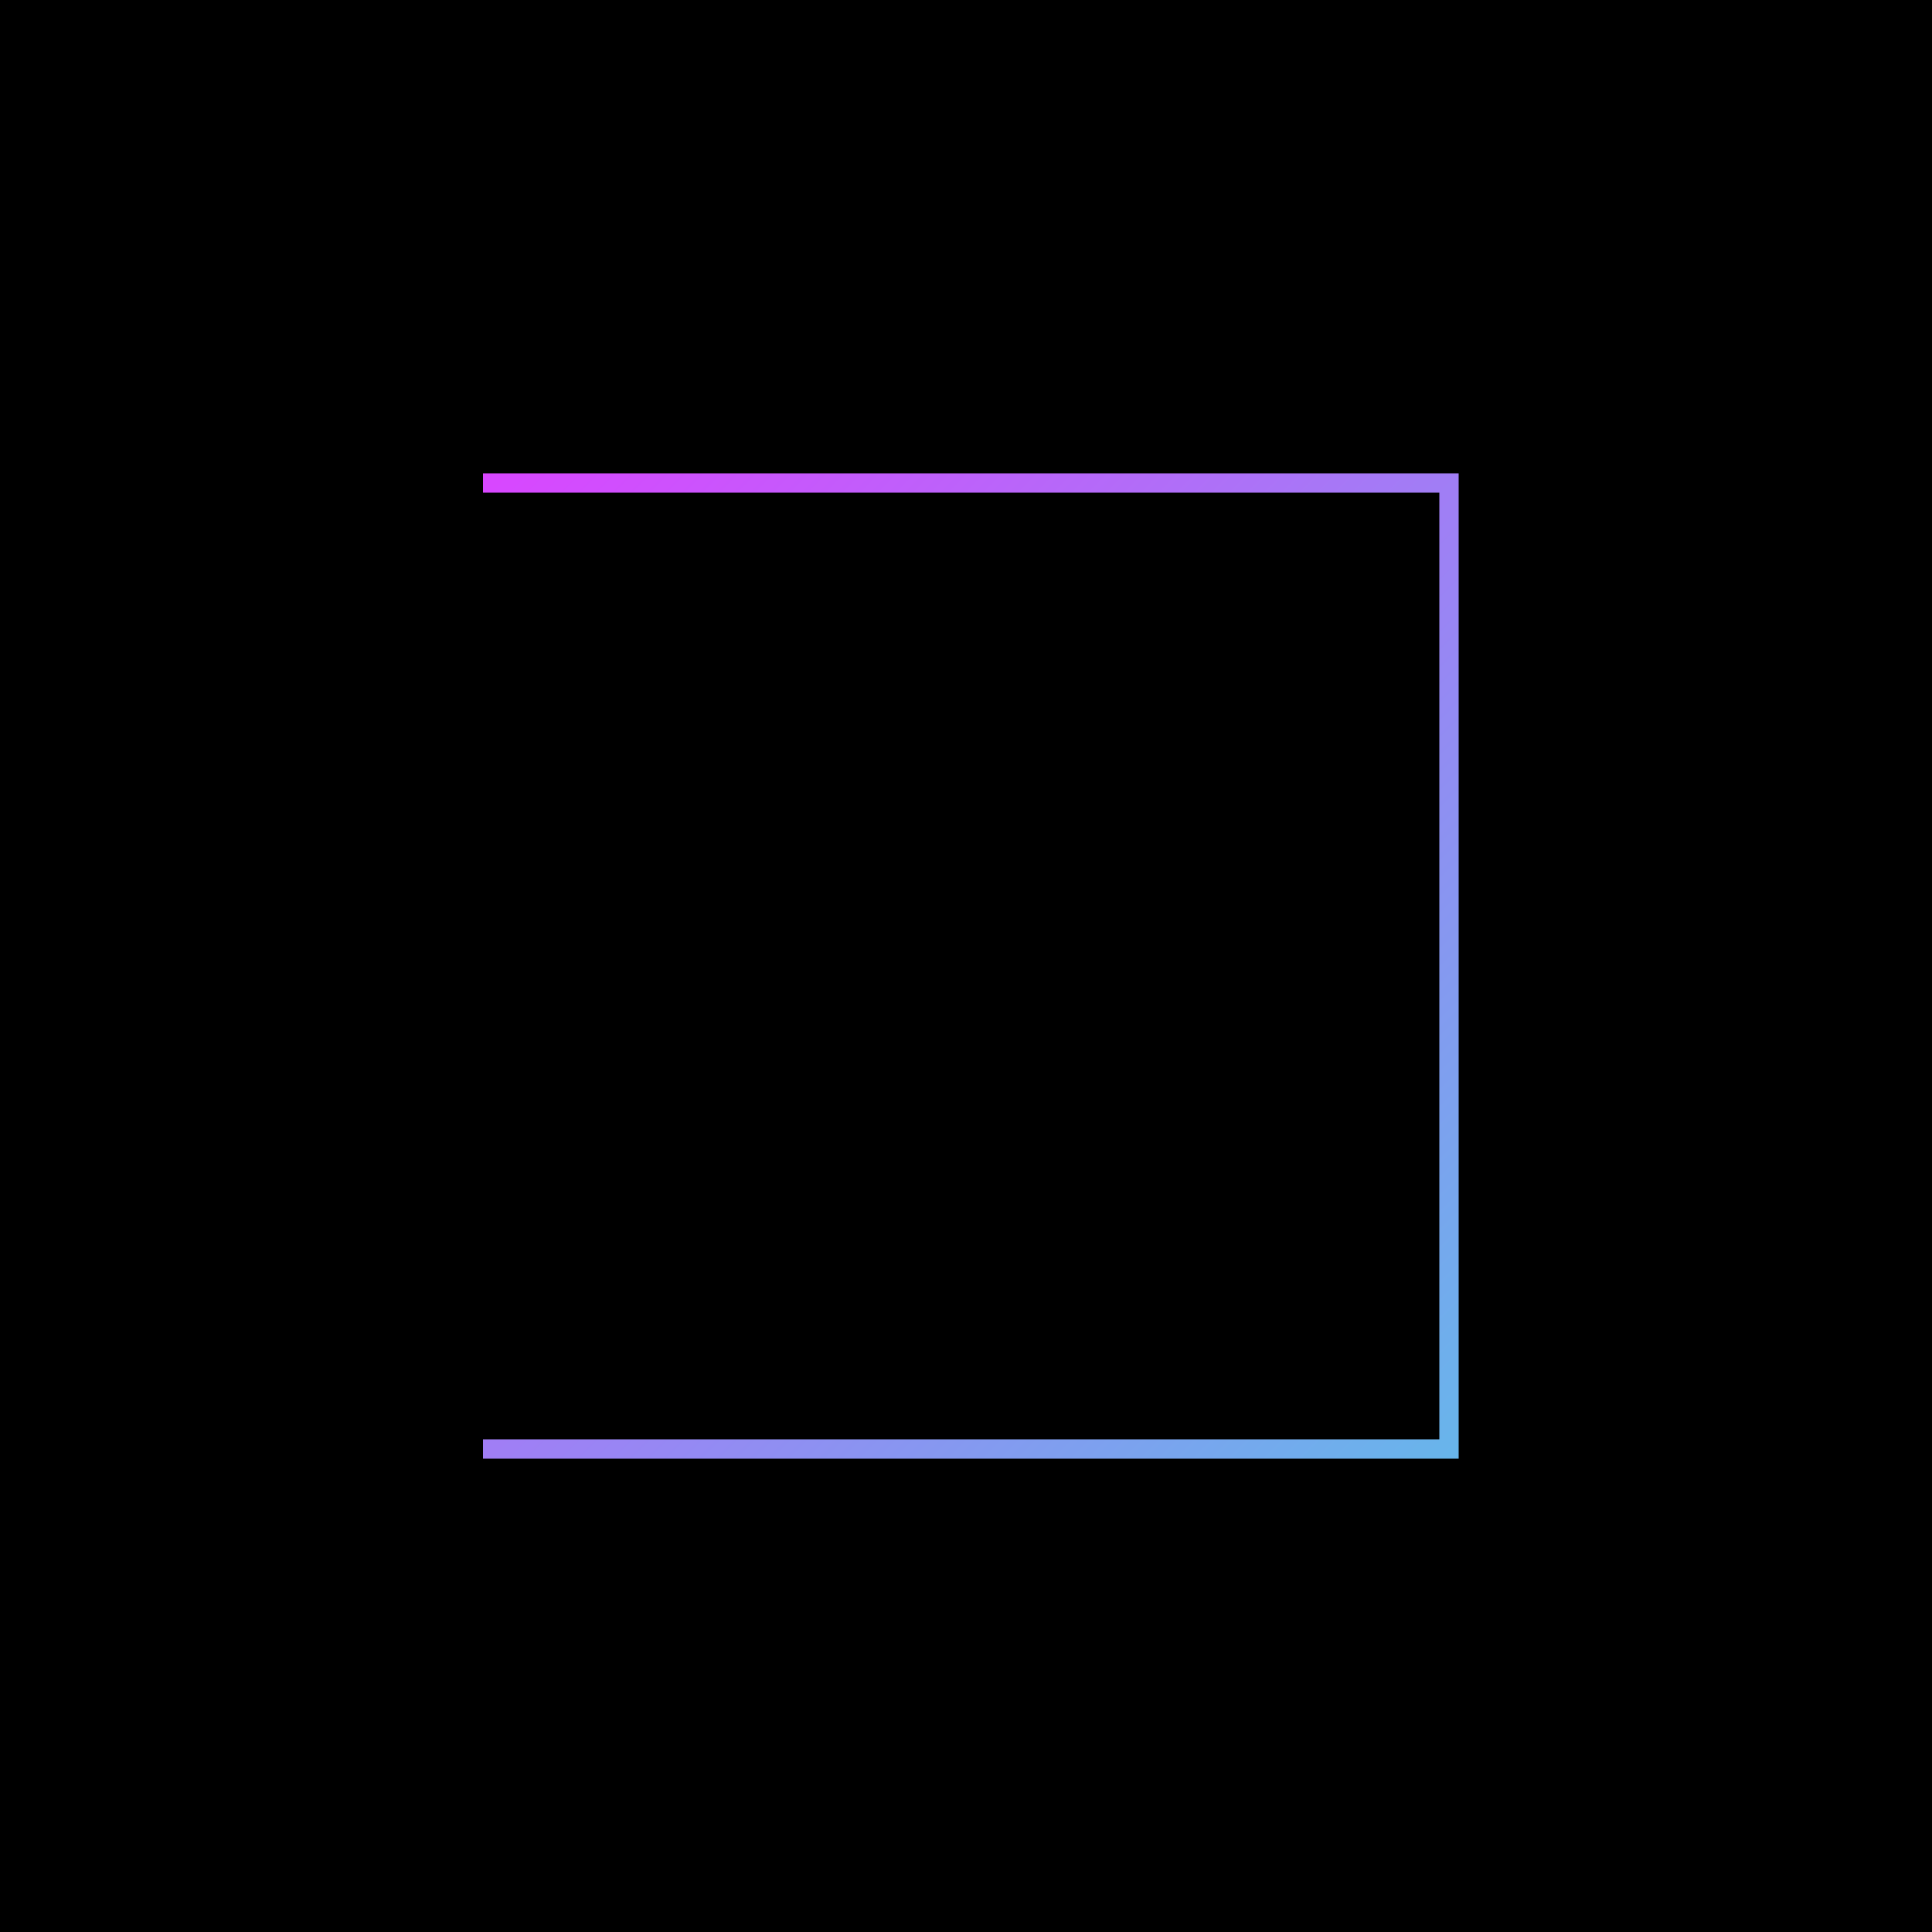
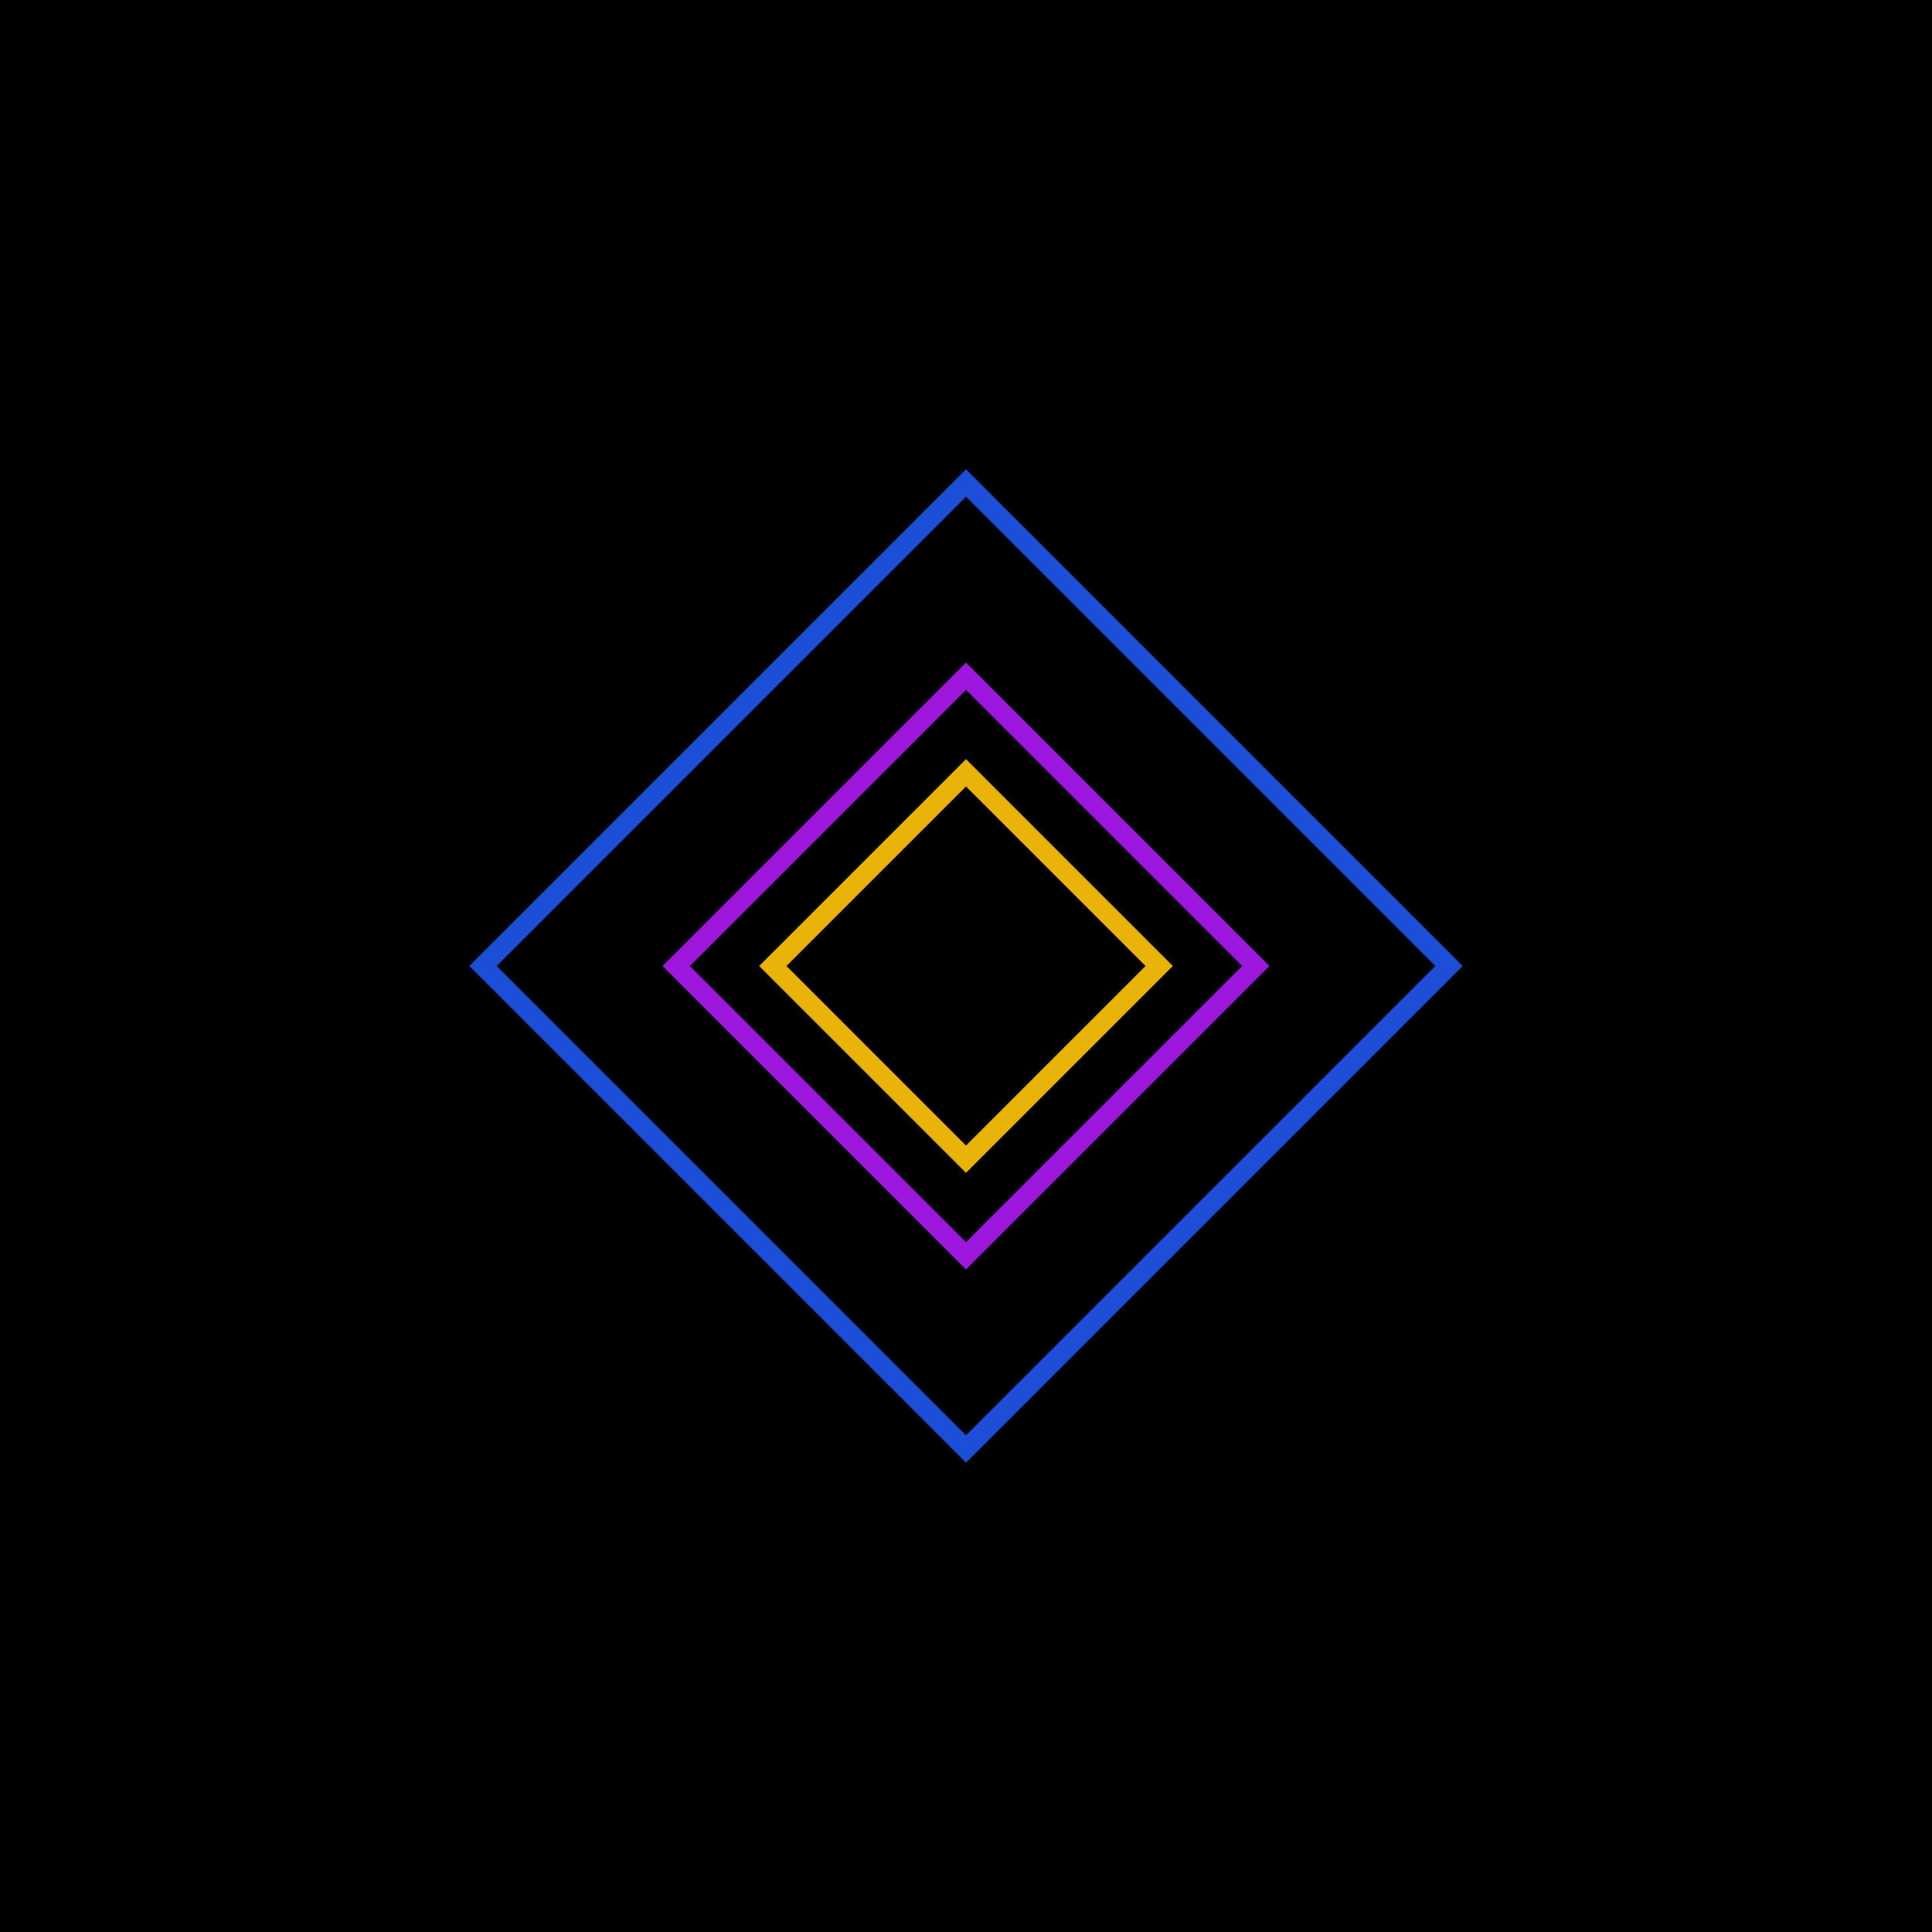
<svg xmlns="http://www.w3.org/2000/svg" width="400" height="400">
  <rect width="400" height="400" fill="#000000" />
-   <path d="M100 100h200v200H100" fill="none" stroke="url(#lgrad)" stroke-width="4" />
-   <linearGradient id="lgrad" x1="0" y1="0" x2="1" y2="1">
-     <stop offset="0%" stop-color="#d946ff" />
-     <stop offset="100%" stop-color="#68b5eb" />
-   </linearGradient>
+   <path d="M100 200 L 200 100 L 300 200 L 200 300 Z" fill="none" stroke="#1d4ed8" stroke-width="4" />
+   <path d="M140 200 L 200 140 L 260 200 L 200 260 Z" fill="none" stroke="#9d17dc" stroke-width="4" />
+   <path d="M160 200 L 200 160 L 240 200 L 200 240 Z" fill="none" stroke="#eab308" stroke-width="4" />
</svg>
